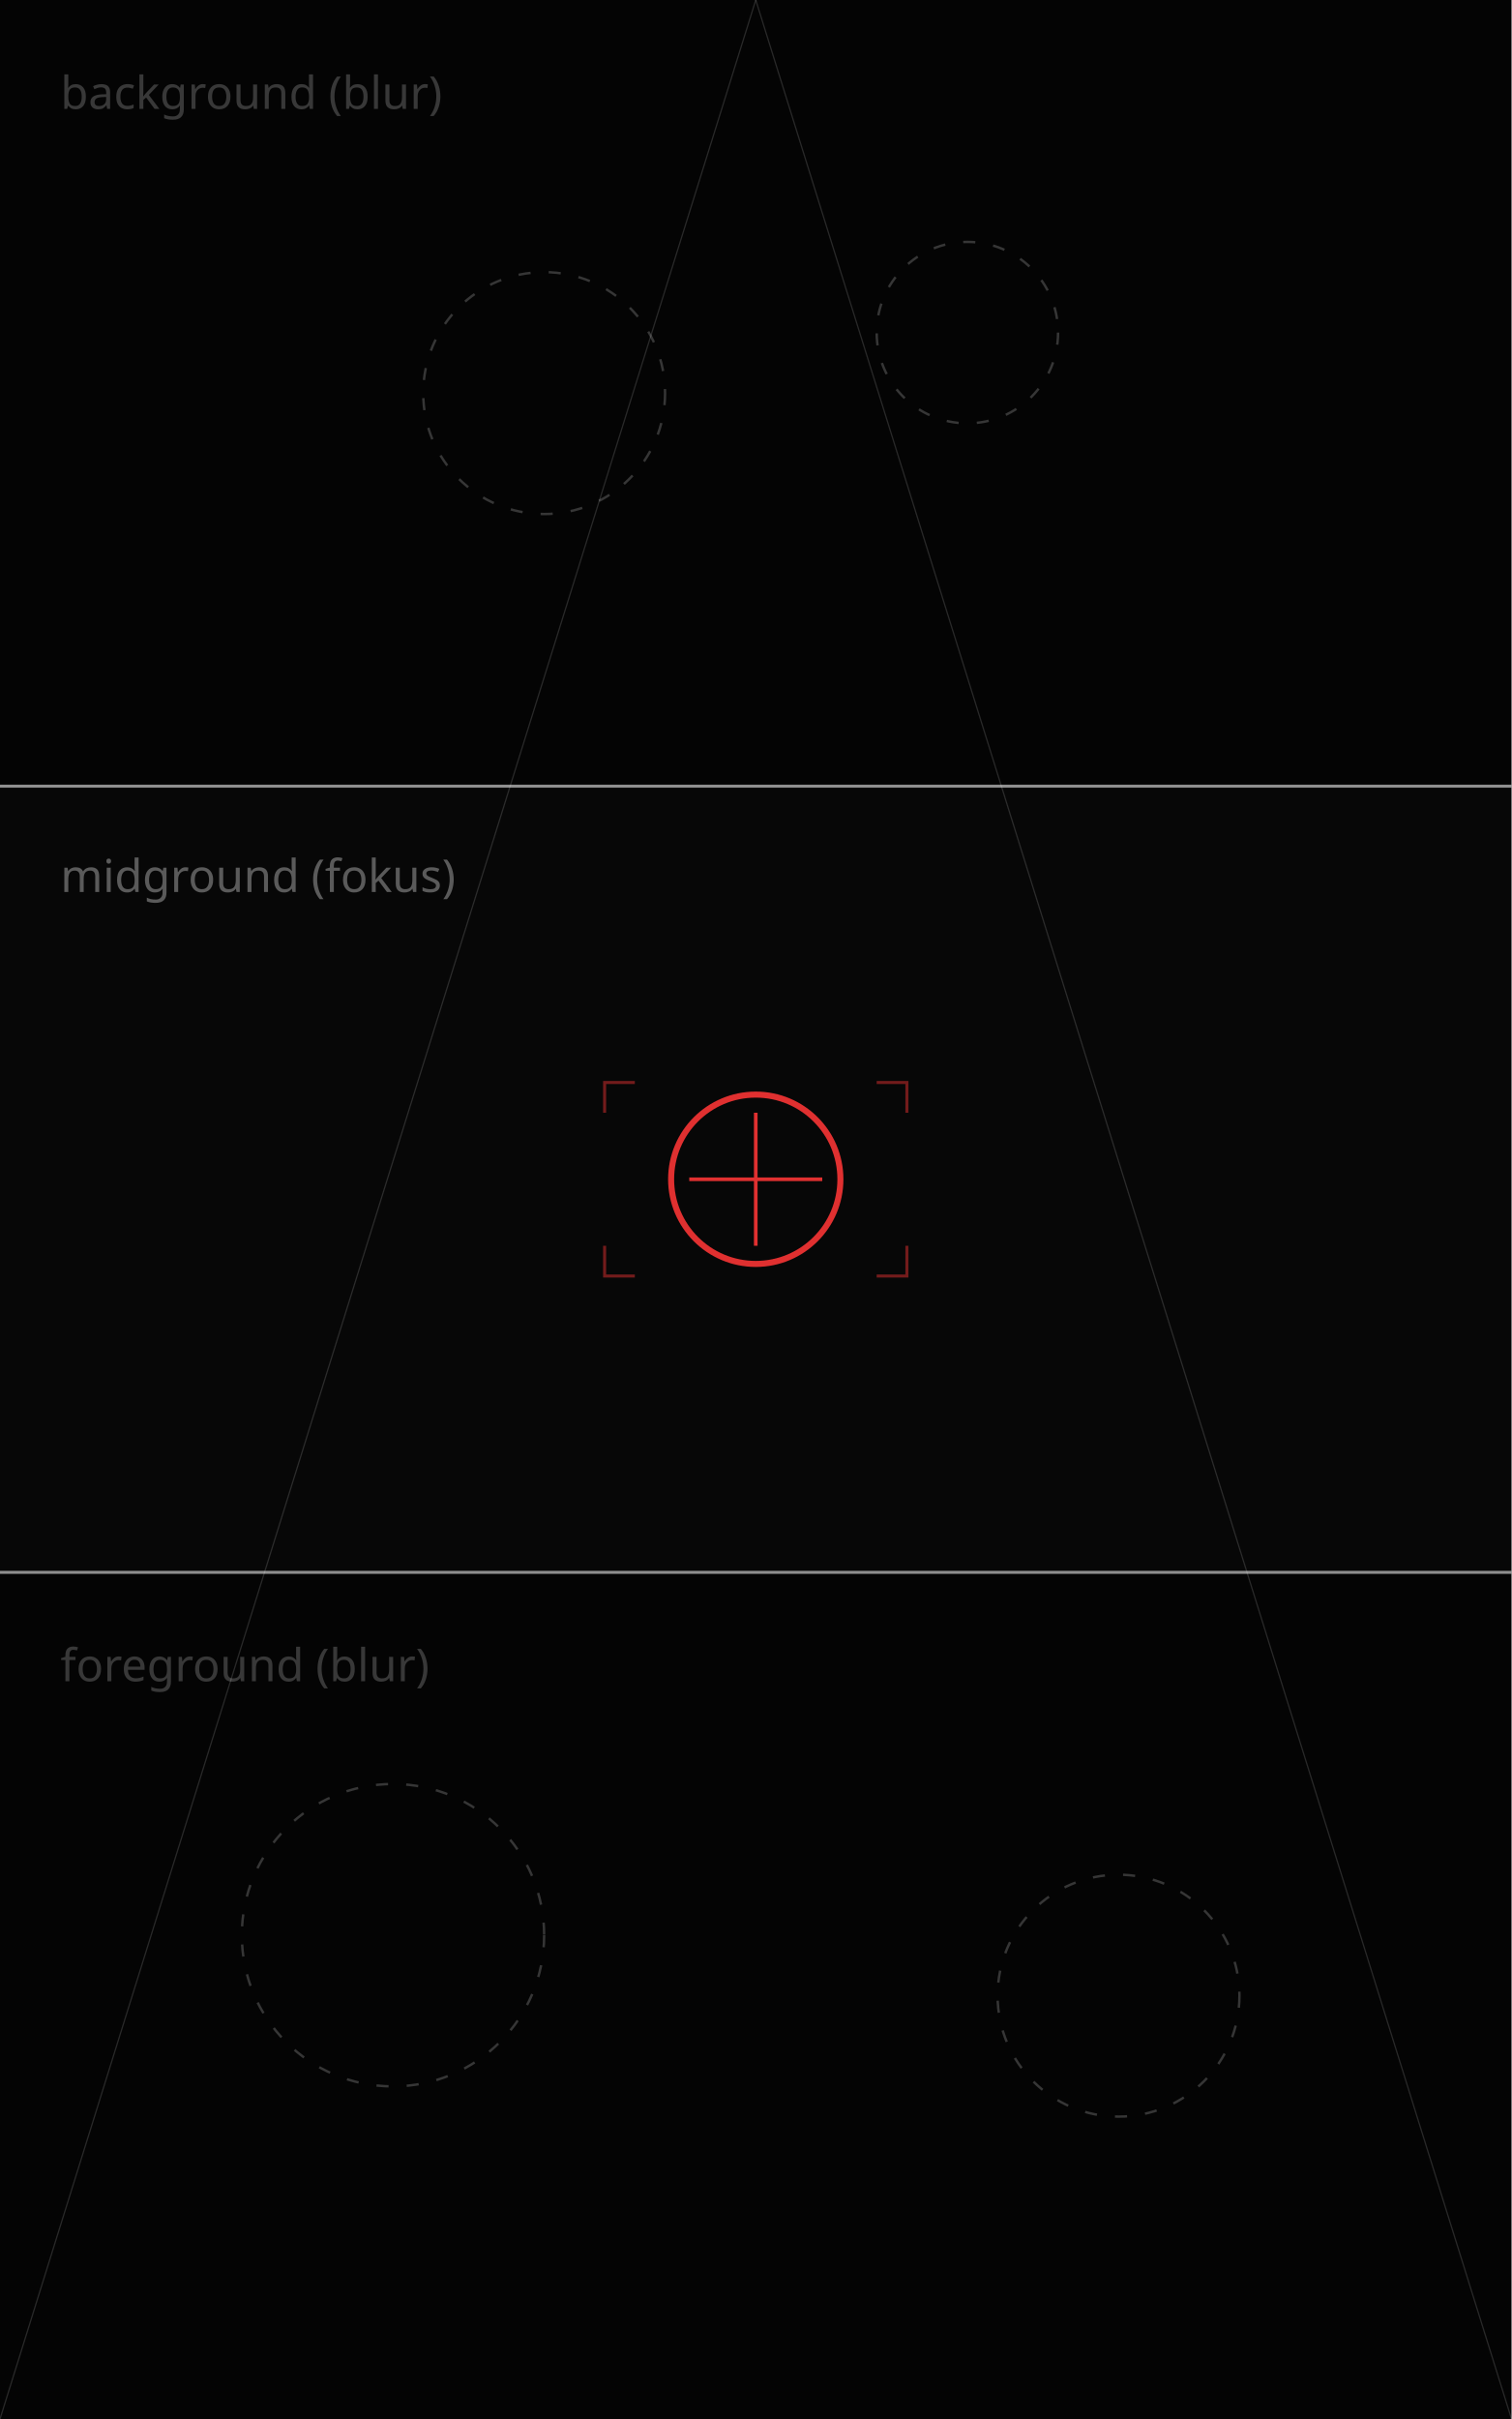
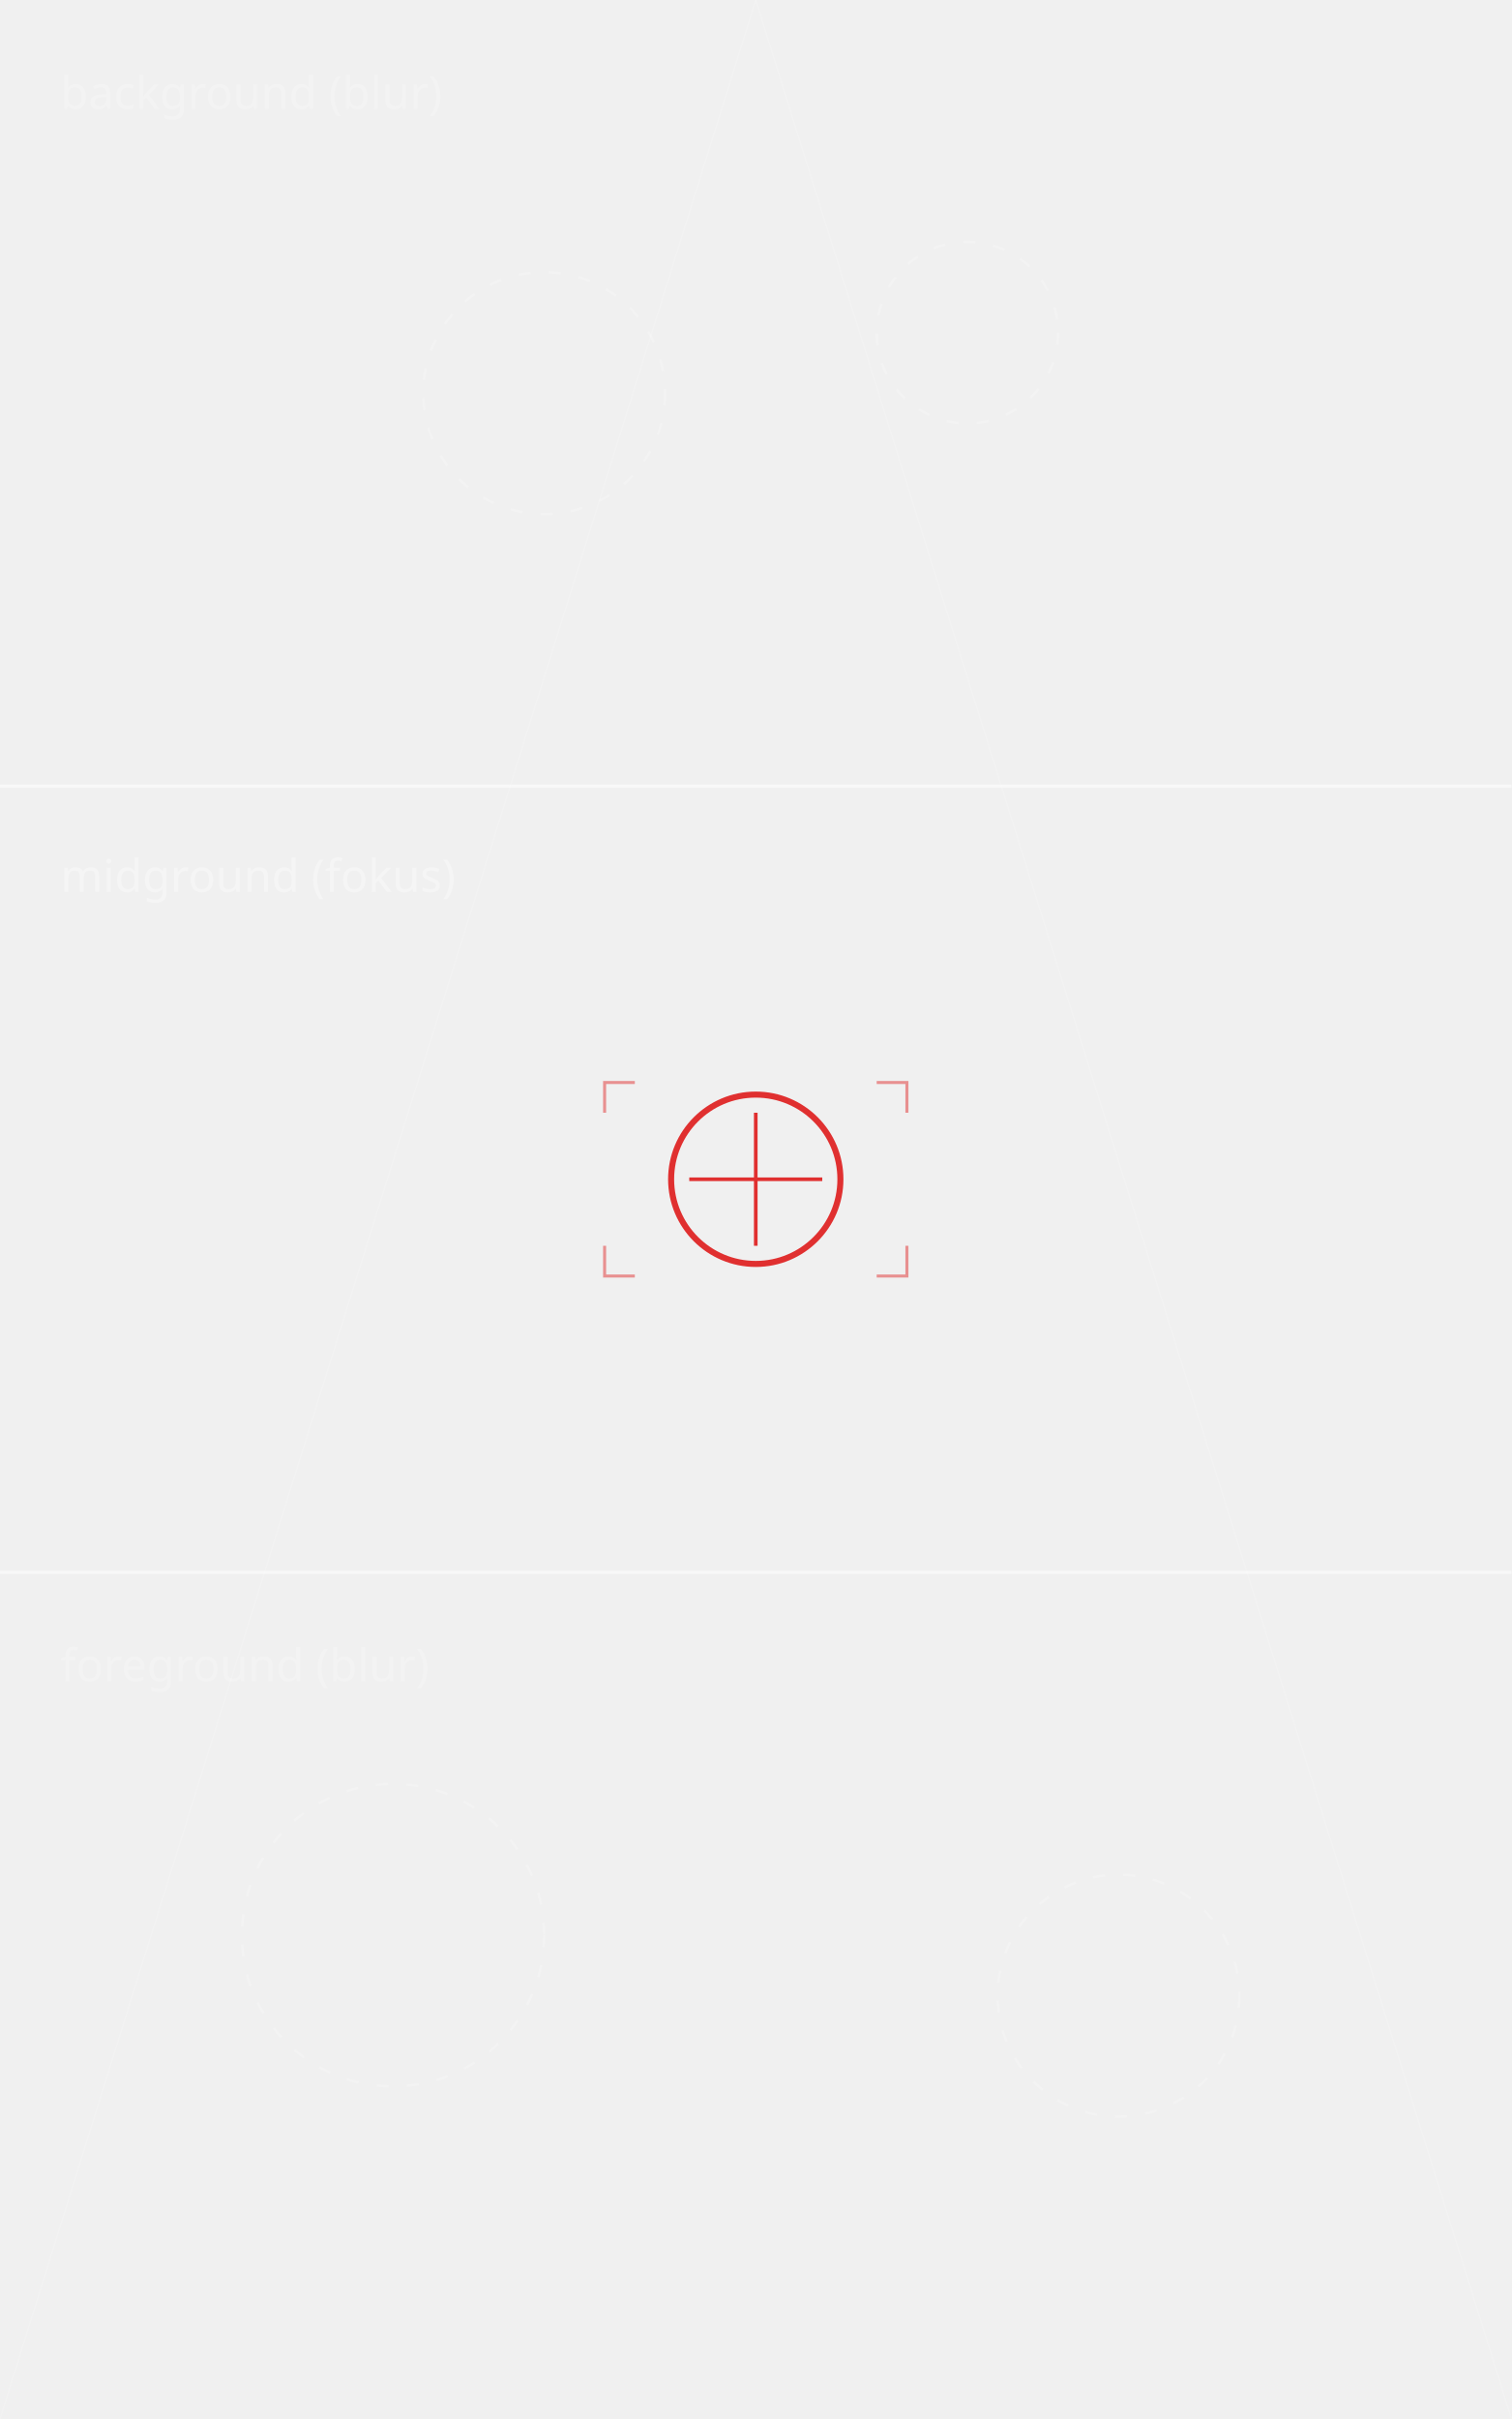
<svg xmlns="http://www.w3.org/2000/svg" viewBox="0 0 500 800" width="500" height="800">
-   <rect width="500" height="800" fill="#000" />
  <rect x="0" y="0" width="500" height="260" fill="#ffffff04" />
  <rect x="0" y="260" width="500" height="260" fill="#ffffff07" />
  <rect x="0" y="520" width="500" height="280" fill="#ffffff04" />
  <line x1="0" y1="260" x2="500" y2="260" stroke="#ffffff" stroke-width="1" opacity="0.55" />
  <line x1="0" y1="520" x2="500" y2="520" stroke="#ffffff" stroke-width="1" opacity="0.55" />
  <line x1="0" y1="800" x2="250" y2="0" stroke="#ffffff" stroke-width="0.4" opacity="0.15" />
  <line x1="500" y1="800" x2="250" y2="0" stroke="#ffffff" stroke-width="0.4" opacity="0.15" />
  <circle cx="180" cy="130" r="40" fill="none" stroke="#ffffff" stroke-width="0.8" opacity="0.2" stroke-dasharray="4 6" />
  <circle cx="320" cy="110" r="30" fill="none" stroke="#ffffff" stroke-width="0.8" opacity="0.2" stroke-dasharray="4 6" />
  <circle cx="130" cy="640" r="50" fill="none" stroke="#ffffff" stroke-width="0.8" opacity="0.2" stroke-dasharray="4 6" />
  <circle cx="370" cy="660" r="40" fill="none" stroke="#ffffff" stroke-width="0.8" opacity="0.2" stroke-dasharray="4 6" />
  <text x="20" y="36" fill="#ffffff35" font-size="15" font-family="sans-serif">background (blur)</text>
  <text x="20" y="295" fill="#ffffff55" font-size="15" font-family="sans-serif">midground (fokus)</text>
  <text x="20" y="556" fill="#ffffff35" font-size="15" font-family="sans-serif">foreground (blur)</text>
  <circle cx="250" cy="390" r="28" fill="none" stroke="#e03030" stroke-width="2" />
  <line x1="228" y1="390" x2="272" y2="390" stroke="#e03030" stroke-width="1.2" />
  <line x1="250" y1="368" x2="250" y2="412" stroke="#e03030" stroke-width="1.2" />
  <path d="M210,358 L200,358 L200,368" fill="none" stroke="#e03030" stroke-width="1" opacity="0.5" />
  <path d="M290,358 L300,358 L300,368" fill="none" stroke="#e03030" stroke-width="1" opacity="0.5" />
  <path d="M210,422 L200,422 L200,412" fill="none" stroke="#e03030" stroke-width="1" opacity="0.5" />
  <path d="M290,422 L300,422 L300,412" fill="none" stroke="#e03030" stroke-width="1" opacity="0.5" />
</svg>
